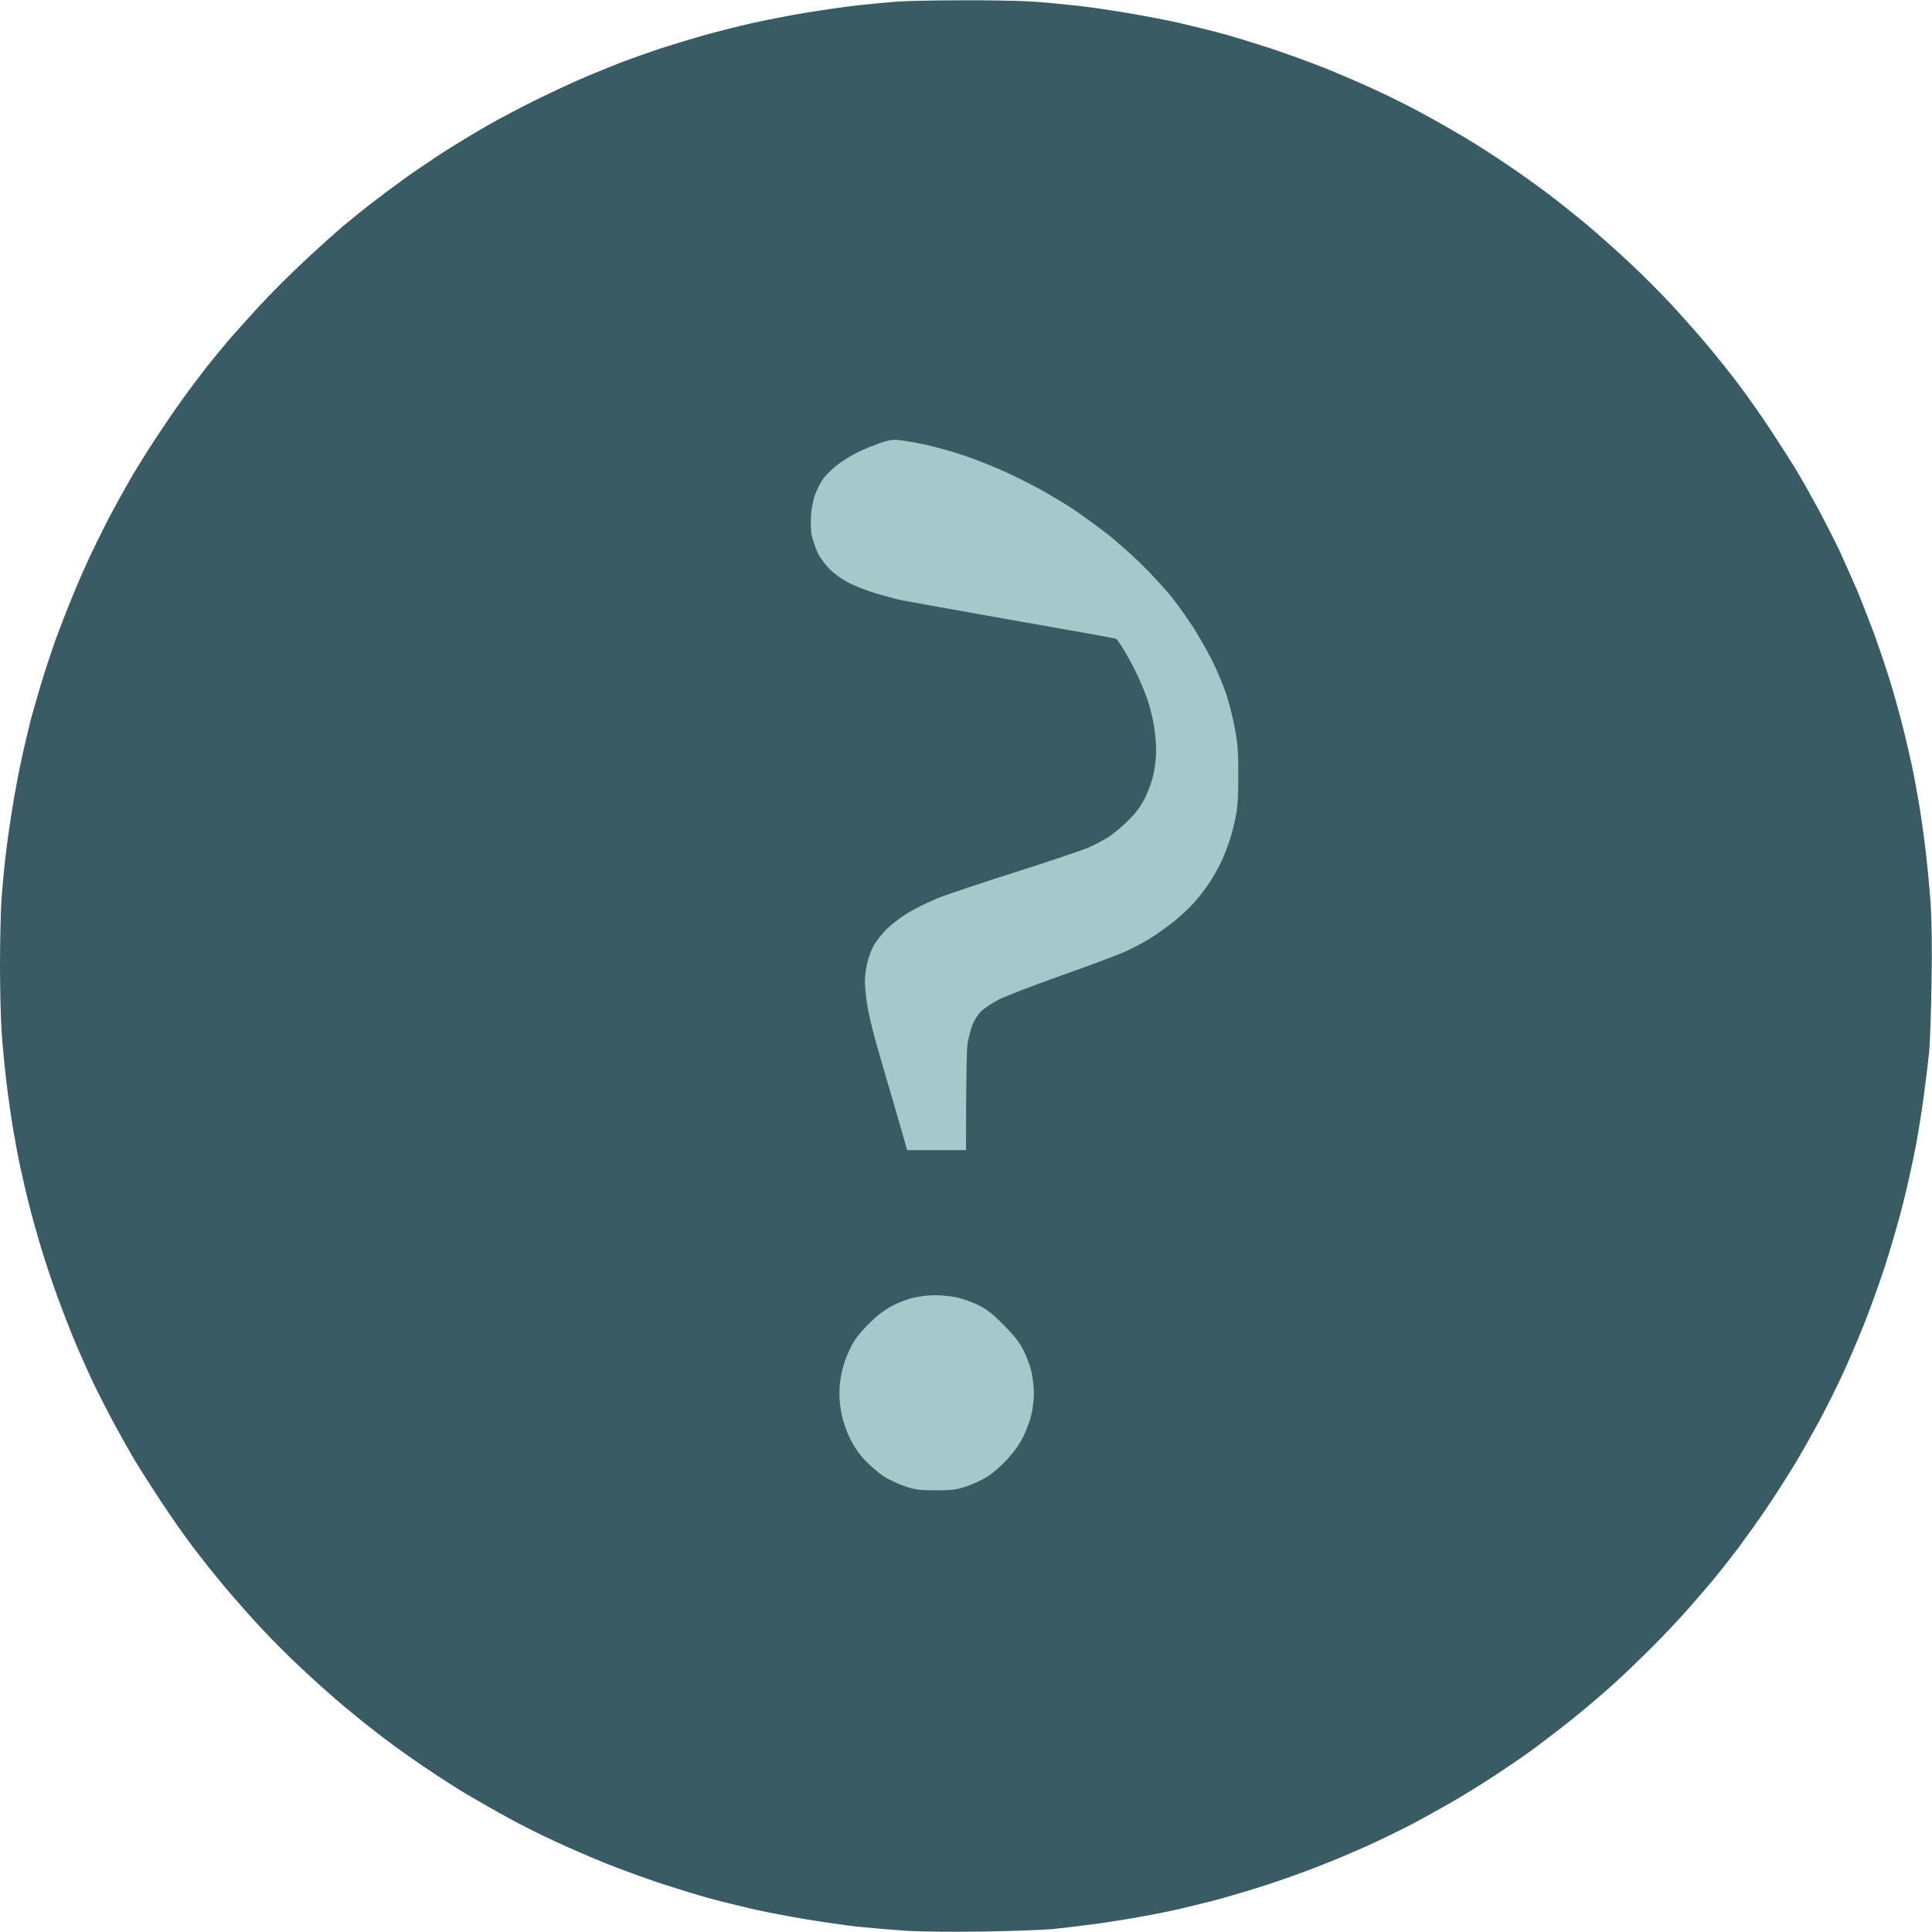
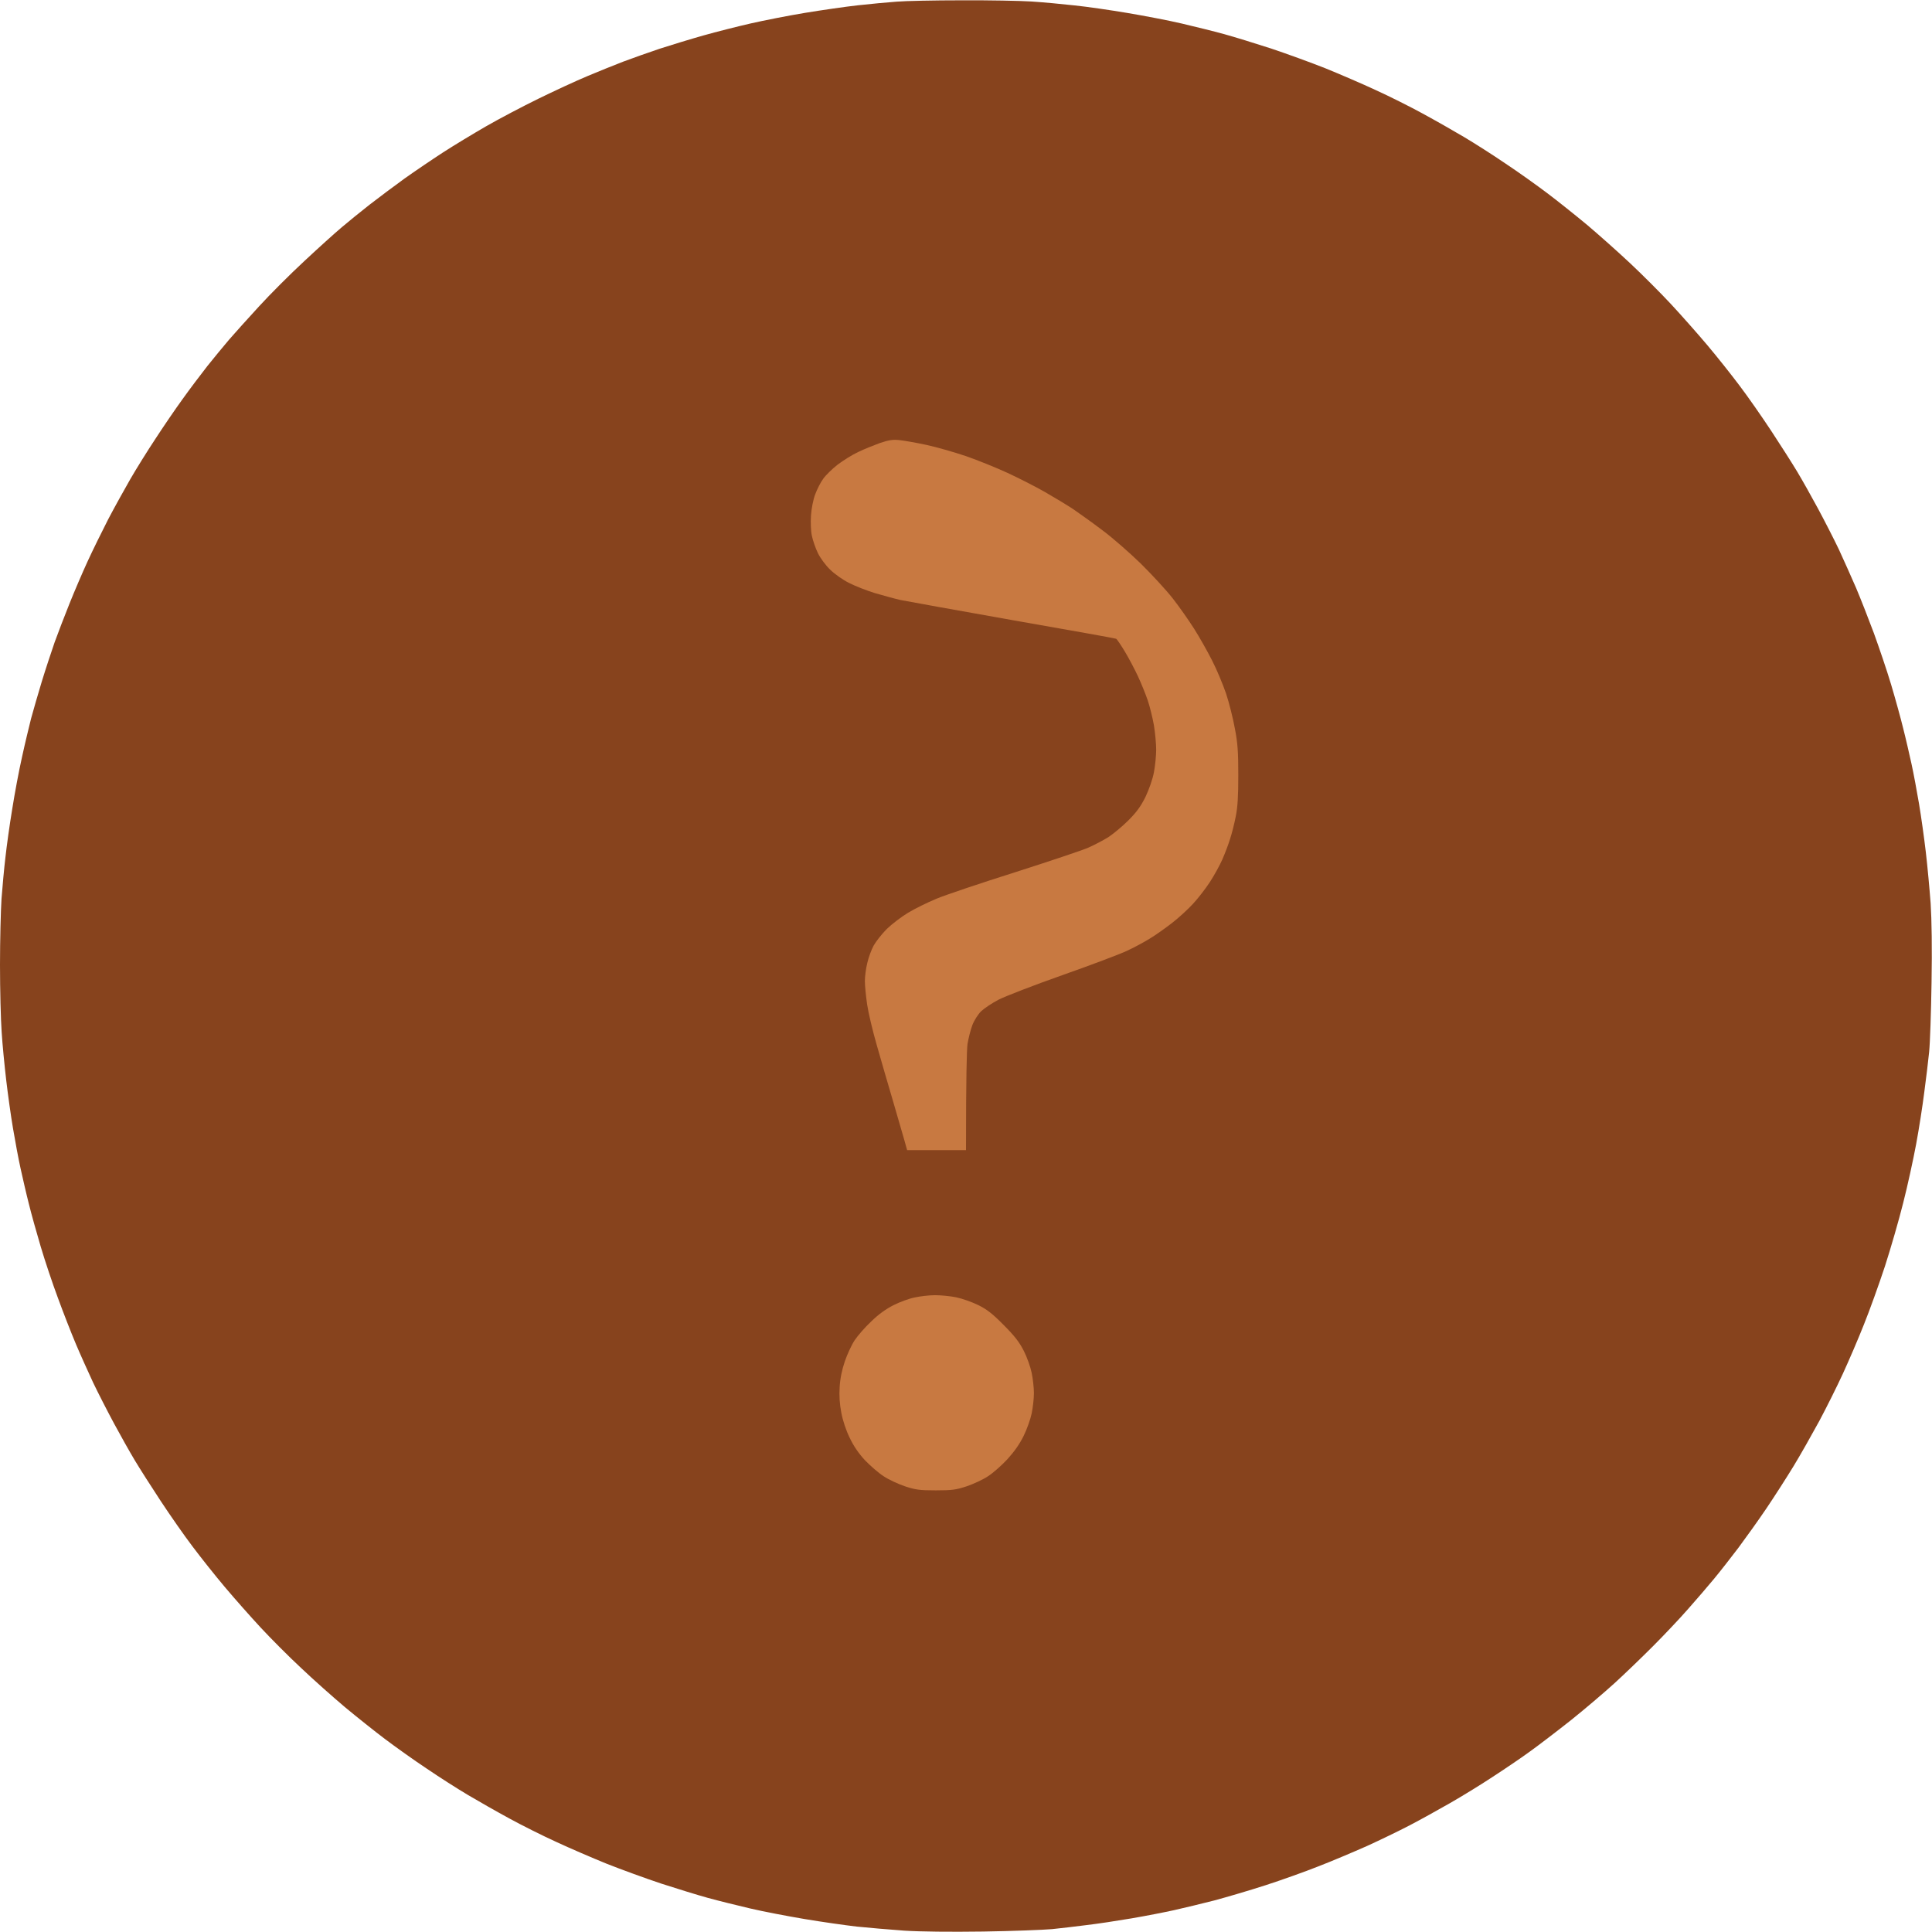
<svg xmlns="http://www.w3.org/2000/svg" version="1.2" viewBox="0 0 1280 1280" width="1280" height="1280">
  <style>
- 		.s0 { fill: #395B64 } 
- 		.s1 { fill: #A5C9CA } 
+ 		.s0 { fill: #87431D } 
+ 		.s1 { fill: #C87941 }
	</style>
  <g id="icon">
    <path id="Path 0" class="s0" d="m637 0.2c17.9-0.1 38.8 0.3 46.5 0.8 7.7 0.5 20.5 1.7 28.5 2.6 8 0.8 23.7 3.1 35 5 11.3 1.9 27.5 5 36 7 8.5 2 21.1 5.1 28 7 6.9 1.9 20.8 6.2 31 9.5 10.2 3.4 26.4 9.3 36 13.1 9.6 3.9 24.7 10.4 33.5 14.5 8.8 4 22.8 11 31 15.5 8.3 4.5 20.6 11.5 27.5 15.6 6.9 4.1 19.3 12 27.5 17.6 8.3 5.5 20.6 14.3 27.5 19.5 6.9 5.2 18.8 14.7 26.5 21.1 7.7 6.5 20.5 17.9 28.5 25.4 8 7.5 20.1 19.6 26.9 26.9 6.7 7.2 17.6 19.5 24.1 27.2 6.5 7.7 16.1 19.8 21.5 27 5.4 7.1 14.8 20.6 21 30 6.2 9.4 13.9 21.5 17.2 27 3.3 5.5 9.5 16.5 13.8 24.5 4.3 8 10.5 20.1 13.8 27 3.2 6.9 8.3 18.4 11.4 25.5 3 7.1 8.3 20.6 11.8 30 3.4 9.4 8.6 24.6 11.4 34 2.8 9.4 6.4 22.4 8 29 1.7 6.6 4.1 17.2 5.5 23.5 1.4 6.3 3.6 18.3 5 26.5 1.4 8.3 3.4 22.6 4.5 32 1.1 9.4 2.5 24.6 3.2 34 0.7 10.8 1 29.9 0.6 52.5-0.3 19.5-1 40.2-1.6 46-0.6 5.8-2 17.7-3.2 26.5-1.1 8.8-3.5 24.3-5.4 34.5-1.9 10.2-5.7 27.7-8.6 39-2.8 11.3-8.3 30.2-12.1 42-3.9 11.8-10.1 29.1-13.9 38.5-3.7 9.4-10 24-13.9 32.5-3.9 8.5-11 22.7-15.7 31.5-4.8 8.8-12.4 22.3-17.1 30-4.7 7.7-12.8 20.3-18 28-5.2 7.7-13.6 19.4-18.5 26-5 6.6-12.2 15.8-16.1 20.5-3.9 4.7-11.6 13.7-17.2 20-5.5 6.3-16.1 17.5-23.5 24.9-7.4 7.4-18.8 18.4-25.4 24.4-6.6 6-19.4 16.9-28.5 24.2-9.1 7.2-21.5 16.7-27.5 21-6 4.4-17.3 12-25 17-7.7 5.1-20.3 12.8-28 17.2-7.7 4.4-19.6 11-26.5 14.6-6.9 3.6-19.7 9.8-28.5 13.8-8.8 3.9-23.2 10-32 13.4-8.8 3.5-24.5 9.1-35 12.5-10.5 3.4-25.8 7.9-34 10.1-8.3 2.1-20.2 5-26.5 6.4-6.3 1.4-19.1 3.9-28.5 5.5-9.4 1.6-22.6 3.6-29.5 4.4-6.9 0.9-17.2 2.1-23 2.7-5.8 0.5-26.3 1.3-45.5 1.6-22.1 0.3-41.5 0.1-52.5-0.6-9.6-0.7-23.8-1.9-31.5-2.7-7.7-0.9-23.2-3.1-34.5-5-11.3-1.9-27.5-5-36-7-8.5-2-21.1-5.1-28-7-6.9-1.9-20.8-6.2-31-9.5-10.2-3.4-26.4-9.3-36-13.1-9.6-3.9-24.7-10.4-33.5-14.5-8.8-4-22.8-11-31-15.5-8.3-4.5-20.6-11.5-27.5-15.6-6.9-4.1-19.3-12-27.5-17.6-8.3-5.5-20.6-14.3-27.5-19.5-6.9-5.2-18.8-14.7-26.5-21.1-7.7-6.5-20.8-18.1-29-25.9-8.3-7.7-20.3-19.8-26.8-26.8-6.6-7.1-17.2-19.1-23.7-26.8-6.5-7.7-16.1-19.8-21.5-27-5.4-7.1-14.8-20.6-21-30-6.2-9.4-13.9-21.5-17.2-27-3.3-5.5-9.5-16.5-13.8-24.5-4.3-8-10.5-20.1-13.8-27-3.2-6.9-8.4-18.4-11.4-25.5-3-7.1-8.4-20.9-11.9-30.5-3.6-9.6-8.7-24.9-11.4-34-2.7-9.1-6.3-21.9-7.9-28.5-1.7-6.6-4.1-17.2-5.5-23.5-1.4-6.3-3.6-18.2-5-26.5-1.4-8.2-3.4-22.6-4.5-32-1.1-9.4-2.5-23.6-3-31.7-0.6-8.2-1.1-28.2-1.1-44.5 0-16.4 0.5-36.1 1-43.8 0.6-7.7 1.7-20.1 2.6-27.5 0.8-7.4 2.8-21.8 4.5-32 1.6-10.2 4.5-25.7 6.5-34.5 1.9-8.8 4.7-20.3 6-25.5 1.4-5.2 4.6-16.2 7.1-24.5 2.5-8.2 6.4-19.9 8.5-26 2.2-6.1 6.6-17.5 9.8-25.5 3.2-8 8.6-20.6 12-28 3.4-7.4 9.6-20 13.7-28 4.2-8 10.8-19.9 14.6-26.5 3.8-6.6 11.2-18.5 16.5-26.5 5.2-8 13.3-19.9 18.1-26.5 4.7-6.6 12.2-16.5 16.5-22 4.4-5.5 10.9-13.4 14.4-17.5 3.6-4.1 12.4-14 19.8-22 7.3-8 20.8-21.5 30.1-30.1 9.2-8.6 20.4-18.7 24.8-22.4 4.4-3.7 12.7-10.5 18.5-15 5.8-4.5 16.1-12.2 23-17.2 6.9-4.9 18.4-12.7 25.5-17.3 7.1-4.6 20-12.4 28.5-17.3 8.5-4.9 24.1-13.1 34.5-18.2 10.4-5.1 25.1-11.9 32.5-15 7.4-3.1 18.2-7.5 24-9.7 5.8-2.2 16.6-6 24-8.5 7.4-2.4 20.5-6.4 29-8.8 8.5-2.4 22.7-6 31.5-8 8.8-2 25-5.2 36-7 11-1.8 26.7-4.1 35-5 8.2-0.9 19.7-2 25.5-2.4 5.8-0.5 25.1-0.9 43-0.9z" />
    <path id="Path 1" class="s1" d="m596 291.6c3 0.3 10.9 1.7 17.5 3.1 6.6 1.4 18.5 4.8 26.5 7.5 8 2.8 20.4 7.8 27.5 11.1 7.1 3.3 18.2 8.9 24.5 12.5 6.3 3.6 14.9 8.8 19 11.5 4.1 2.8 12.9 9.1 19.5 14.1 6.6 4.9 18 14.9 25.3 22 7.3 7.2 16.9 17.6 21.2 23.1 4.3 5.5 10.6 14.5 14.1 20 3.5 5.5 8.8 14.9 11.9 21 3.1 6 7.2 15.9 9.3 22 2 6 4.6 16.4 5.8 23 1.9 9.7 2.3 15.6 2.3 31 0 14-0.4 21.2-1.7 27.5-0.9 4.7-2.6 11.4-3.8 15-1.1 3.6-3.4 9.6-5.1 13.5-1.7 3.8-5.4 10.6-8.3 15-2.9 4.4-7.9 10.9-11.2 14.4-3.2 3.5-9.4 9.2-13.8 12.6-4.4 3.4-11.1 8.2-15 10.5-3.9 2.4-10.6 6-15 8-4.4 2.1-23.5 9.3-42.5 16-19 6.7-38.1 14.1-42.4 16.3-4.4 2.3-9.6 5.8-11.6 7.7-2 2-4.6 6-5.8 9.2-1.2 3.2-2.6 8.8-3.2 12.5-0.5 3.8-1 21.1-1 70.3h-39l-1.9-6.8c-1.1-3.7-4.5-15.5-7.6-26.2-3.2-10.7-7.9-27.1-10.6-36.5-2.7-9.4-5.6-21.5-6.4-27-0.8-5.5-1.5-12.5-1.5-15.5 0-3 0.7-8.4 1.6-12 0.8-3.6 2.7-8.7 4.2-11.5 1.5-2.7 5.4-7.7 8.7-11 3.4-3.3 9.7-8.1 14-10.7 4.4-2.7 13-6.9 19-9.4 6-2.5 29.5-10.4 52-17.5 22.5-7.2 44.4-14.5 48.5-16.3 4.1-1.8 10.2-5 13.5-7.1 3.3-2.2 9.2-7.1 13.1-11 5.3-5.3 8.1-9.1 11.3-15.5 2.4-5.1 4.7-11.6 5.6-16.3 0.8-4.2 1.5-11 1.5-15 0-3.9-0.7-11.3-1.5-16.2-0.9-5-2.7-12.4-4.1-16.5-1.4-4.1-4.3-11.3-6.5-16-2.2-4.7-6.1-12.1-8.7-16.4-2.6-4.3-5.2-8.1-5.7-8.4-0.5-0.3-31.4-5.8-68.5-12.3-37.1-6.6-70.6-12.6-74.5-13.4-3.9-0.9-11.5-3-17-4.6-5.5-1.7-13.1-4.7-17-6.7-3.9-1.9-9.4-5.8-12.3-8.6-3.1-2.9-6.6-7.7-8.3-11.1-1.6-3.3-3.4-8.5-4-11.5-0.7-3-0.9-9.1-0.6-13.5 0.3-4.5 1.5-10.7 2.8-14 1.2-3.3 3.6-8 5.3-10.3 1.7-2.4 6-6.6 9.6-9.4 3.6-2.7 9.6-6.5 13.5-8.3 3.9-1.9 10.4-4.5 14.5-6 6-2 8.6-2.4 13-1.9zm23.5 566.5c3.9 0 10.1 0.6 14 1.4 3.9 0.8 10.4 3.1 14.5 5.1 5.9 2.9 9.5 5.7 17 13.3 7.3 7.3 10.4 11.4 13.3 17.1 2.1 4.1 4.4 10.6 5.2 14.5 0.8 3.8 1.5 9.9 1.5 13.5 0 3.6-0.7 9.6-1.5 13.5-0.8 3.8-3.2 10.6-5.4 15-2.6 5.3-6.3 10.5-10.8 15.4-3.7 4-9.5 9.1-12.8 11.2-3.3 2.2-9.6 5.1-14 6.6-7 2.3-9.6 2.7-20.5 2.7-10.9 0-13.5-0.4-20.5-2.7-4.4-1.5-10.7-4.4-14-6.6-3.3-2.1-8.8-6.9-12.3-10.5-4.1-4.4-7.6-9.4-10.2-14.9-2.5-5.1-4.6-11.4-5.6-16.7-1.1-5.6-1.5-11.4-1.1-17 0.3-5.6 1.5-11.4 3.4-17 1.6-4.7 4.5-11 6.5-14 2-3 6.9-8.7 11-12.5 4.8-4.7 9.8-8.3 14.8-10.8 4.1-2.1 10.4-4.4 14-5.1 3.6-0.8 9.6-1.5 13.5-1.5z" />
  </g>
</svg>
